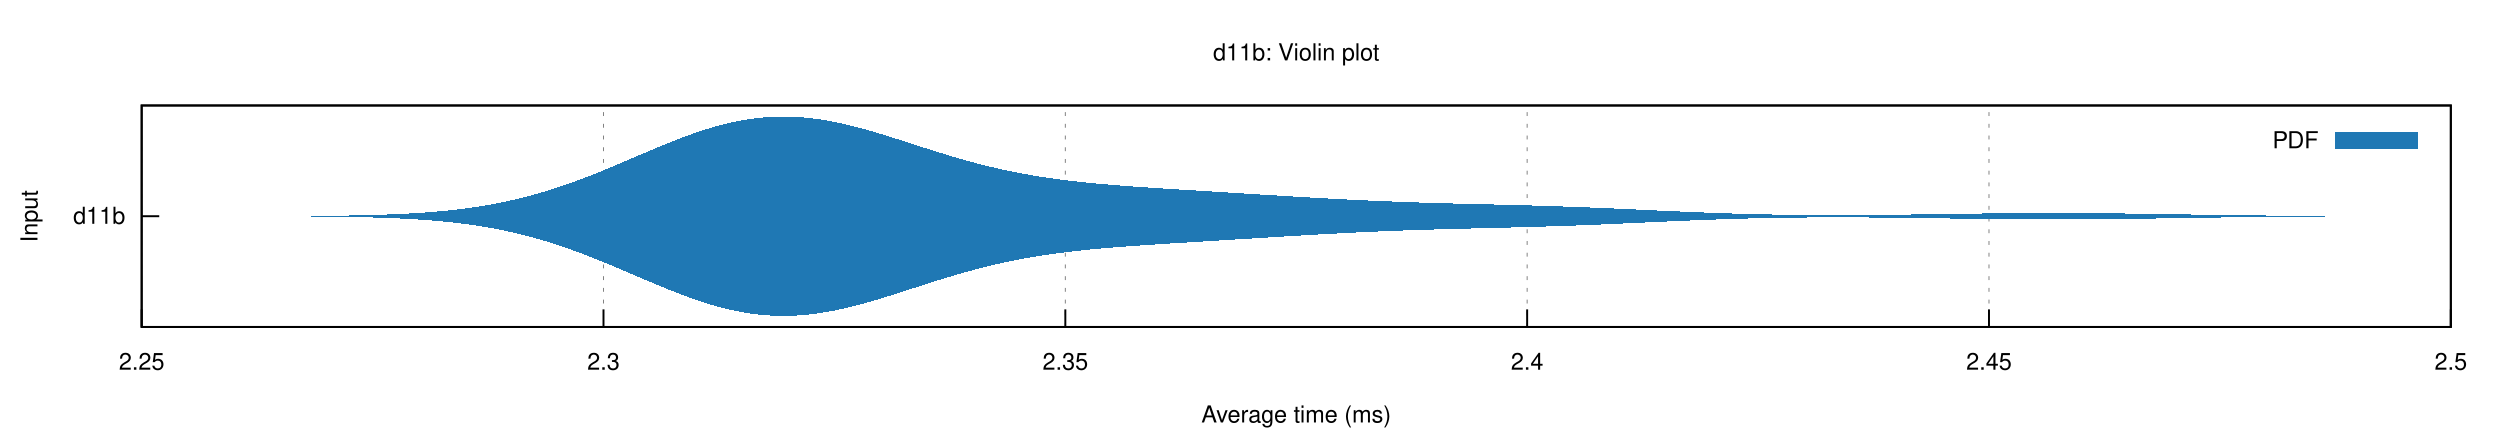
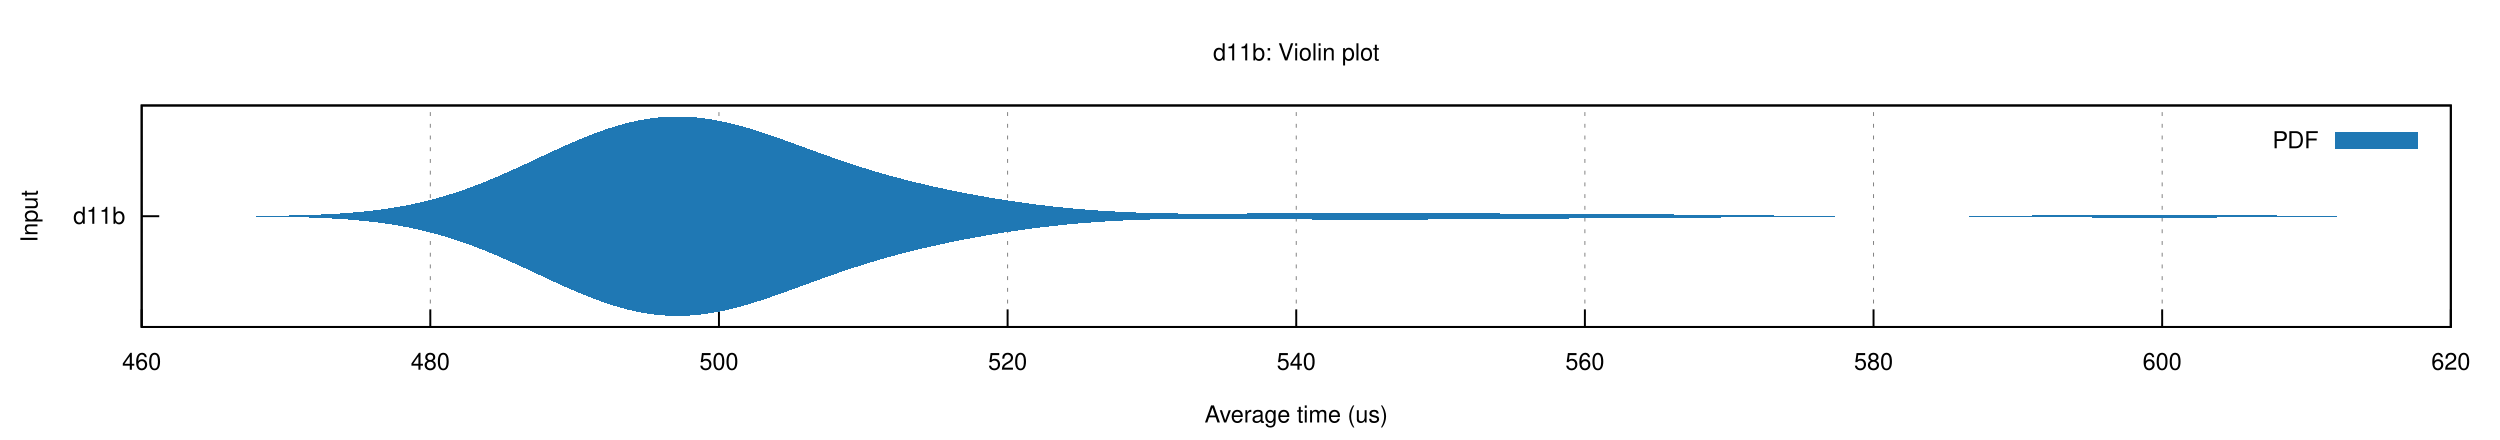
<svg xmlns="http://www.w3.org/2000/svg" xmlns:xlink="http://www.w3.org/1999/xlink" viewBox="0 0 1280 225">
  <g id="gnuplot_canvas">
    <rect x="0" y="0" width="1280" height="225" fill="none" />
    <defs>
      <circle id="gpDot" r="0.5" stroke-width="0.5" stroke="currentColor" />
      <path id="gpPt0" stroke-width="0.222" stroke="currentColor" d="M-1,0 h2 M0,-1 v2" />
      <path id="gpPt1" stroke-width="0.222" stroke="currentColor" d="M-1,-1 L1,1 M1,-1 L-1,1" />
      <path id="gpPt2" stroke-width="0.222" stroke="currentColor" d="M-1,0 L1,0 M0,-1 L0,1 M-1,-1 L1,1 M-1,1 L1,-1" />
      <rect id="gpPt3" stroke-width="0.222" stroke="currentColor" x="-1" y="-1" width="2" height="2" />
      <rect id="gpPt4" stroke-width="0.222" stroke="currentColor" fill="currentColor" x="-1" y="-1" width="2" height="2" />
      <circle id="gpPt5" stroke-width="0.222" stroke="currentColor" cx="0" cy="0" r="1" />
      <use xlink:href="#gpPt5" id="gpPt6" fill="currentColor" stroke="none" />
      <path id="gpPt7" stroke-width="0.222" stroke="currentColor" d="M0,-1.33 L-1.33,0.67 L1.33,0.67 z" />
      <use xlink:href="#gpPt7" id="gpPt8" fill="currentColor" stroke="none" />
      <use xlink:href="#gpPt7" id="gpPt9" stroke="currentColor" transform="rotate(180)" />
      <use xlink:href="#gpPt9" id="gpPt10" fill="currentColor" stroke="none" />
      <use xlink:href="#gpPt3" id="gpPt11" stroke="currentColor" transform="rotate(45)" />
      <use xlink:href="#gpPt11" id="gpPt12" fill="currentColor" stroke="none" />
      <path id="gpPt13" stroke-width="0.222" stroke="currentColor" d="M0,1.330 L1.265,0.411 L0.782,-1.067 L-0.782,-1.076 L-1.265,0.411 z" />
      <use xlink:href="#gpPt13" id="gpPt14" fill="currentColor" stroke="none" />
      <filter id="textbox" filterUnits="objectBoundingBox" x="0" y="0" height="1" width="1">
        <feFlood flood-color="white" flood-opacity="1" result="bgnd" />
        <feComposite in="SourceGraphic" in2="bgnd" operator="atop" />
      </filter>
      <filter id="greybox" filterUnits="objectBoundingBox" x="0" y="0" height="1" width="1">
        <feFlood flood-color="lightgrey" flood-opacity="1" result="grey" />
        <feComposite in="SourceGraphic" in2="grey" operator="atop" />
      </filter>
    </defs>
    <g fill="none" color="white" stroke="currentColor" stroke-width="1.00" stroke-linecap="butt" stroke-linejoin="miter">
</g>
    <g fill="none" color="black" stroke="currentColor" stroke-width="1.00" stroke-linecap="butt" stroke-linejoin="miter">
      <path stroke="black" d="M72.53,110.70 L81.53,110.70  " />
      <g transform="translate(64.14,114.60)" stroke="none" fill="black" font-family="Helvetica" font-size="12.00" text-anchor="end">
        <text>
          <tspan font-family="Helvetica">d11b</tspan>
        </text>
      </g>
    </g>
    <g fill="none" color="black" stroke="currentColor" stroke-width="1.00" stroke-linecap="butt" stroke-linejoin="miter">
</g>
    <g fill="none" color="black" stroke="black" stroke-width="0.50" stroke-linecap="butt" stroke-linejoin="miter">
</g>
    <g fill="none" color="gray" stroke="currentColor" stroke-width="0.50" stroke-linecap="butt" stroke-linejoin="miter">
      <path stroke="gray" stroke-dasharray="2,4" class="gridline" d="M72.53,167.40 L72.53,54.01  " />
    </g>
    <g fill="none" color="gray" stroke="gray" stroke-width="1.00" stroke-linecap="butt" stroke-linejoin="miter">
</g>
    <g fill="none" color="black" stroke="currentColor" stroke-width="1.00" stroke-linecap="butt" stroke-linejoin="miter">
      <path stroke="black" d="M72.53,167.40 L72.53,158.40  " />
      <g transform="translate(72.53,189.30)" stroke="none" fill="black" font-family="Helvetica" font-size="12.00" text-anchor="middle">
        <text>
-           <tspan font-family="Helvetica"> 2.25</tspan>
-         </text>
-       </g>
-     </g>
-     <g fill="none" color="black" stroke="currentColor" stroke-width="1.00" stroke-linecap="butt" stroke-linejoin="miter">
- </g>
-     <g fill="none" color="black" stroke="black" stroke-width="0.50" stroke-linecap="butt" stroke-linejoin="miter">
- </g>
-     <g fill="none" color="gray" stroke="currentColor" stroke-width="0.50" stroke-linecap="butt" stroke-linejoin="miter">
-       <path stroke="gray" stroke-dasharray="2,4" class="gridline" d="M308.99,167.40 L308.99,54.01  " />
-     </g>
-     <g fill="none" color="gray" stroke="gray" stroke-width="1.00" stroke-linecap="butt" stroke-linejoin="miter">
- </g>
-     <g fill="none" color="black" stroke="currentColor" stroke-width="1.00" stroke-linecap="butt" stroke-linejoin="miter">
-       <path stroke="black" d="M308.99,167.40 L308.99,158.40  " />
-       <g transform="translate(308.99,189.30)" stroke="none" fill="black" font-family="Helvetica" font-size="12.00" text-anchor="middle">
-         <text>
-           <tspan font-family="Helvetica"> 2.3</tspan>
-         </text>
-       </g>
-     </g>
-     <g fill="none" color="black" stroke="currentColor" stroke-width="1.00" stroke-linecap="butt" stroke-linejoin="miter">
- </g>
-     <g fill="none" color="black" stroke="black" stroke-width="0.50" stroke-linecap="butt" stroke-linejoin="miter">
- </g>
-     <g fill="none" color="gray" stroke="currentColor" stroke-width="0.50" stroke-linecap="butt" stroke-linejoin="miter">
-       <path stroke="gray" stroke-dasharray="2,4" class="gridline" d="M545.45,167.40 L545.45,54.01  " />
-     </g>
-     <g fill="none" color="gray" stroke="gray" stroke-width="1.00" stroke-linecap="butt" stroke-linejoin="miter">
- </g>
-     <g fill="none" color="black" stroke="currentColor" stroke-width="1.00" stroke-linecap="butt" stroke-linejoin="miter">
-       <path stroke="black" d="M545.45,167.40 L545.45,158.40  " />
-       <g transform="translate(545.45,189.30)" stroke="none" fill="black" font-family="Helvetica" font-size="12.00" text-anchor="middle">
-         <text>
-           <tspan font-family="Helvetica"> 2.35</tspan>
-         </text>
-       </g>
-     </g>
-     <g fill="none" color="black" stroke="currentColor" stroke-width="1.00" stroke-linecap="butt" stroke-linejoin="miter">
- </g>
-     <g fill="none" color="black" stroke="black" stroke-width="0.50" stroke-linecap="butt" stroke-linejoin="miter">
- </g>
-     <g fill="none" color="gray" stroke="currentColor" stroke-width="0.50" stroke-linecap="butt" stroke-linejoin="miter">
-       <path stroke="gray" stroke-dasharray="2,4" class="gridline" d="M781.90,167.40 L781.90,54.01  " />
-     </g>
-     <g fill="none" color="gray" stroke="gray" stroke-width="1.00" stroke-linecap="butt" stroke-linejoin="miter">
- </g>
-     <g fill="none" color="black" stroke="currentColor" stroke-width="1.00" stroke-linecap="butt" stroke-linejoin="miter">
-       <path stroke="black" d="M781.90,167.40 L781.90,158.40  " />
-       <g transform="translate(781.90,189.30)" stroke="none" fill="black" font-family="Helvetica" font-size="12.00" text-anchor="middle">
-         <text>
-           <tspan font-family="Helvetica"> 2.4</tspan>
-         </text>
-       </g>
-     </g>
-     <g fill="none" color="black" stroke="currentColor" stroke-width="1.00" stroke-linecap="butt" stroke-linejoin="miter">
- </g>
-     <g fill="none" color="black" stroke="black" stroke-width="0.50" stroke-linecap="butt" stroke-linejoin="miter">
- </g>
-     <g fill="none" color="gray" stroke="currentColor" stroke-width="0.50" stroke-linecap="butt" stroke-linejoin="miter">
-       <path stroke="gray" stroke-dasharray="2,4" class="gridline" d="M1018.36,167.40 L1018.36,54.01  " />
-     </g>
-     <g fill="none" color="gray" stroke="gray" stroke-width="1.00" stroke-linecap="butt" stroke-linejoin="miter">
- </g>
-     <g fill="none" color="black" stroke="currentColor" stroke-width="1.00" stroke-linecap="butt" stroke-linejoin="miter">
-       <path stroke="black" d="M1018.36,167.40 L1018.36,158.40  " />
-       <g transform="translate(1018.36,189.30)" stroke="none" fill="black" font-family="Helvetica" font-size="12.00" text-anchor="middle">
-         <text>
-           <tspan font-family="Helvetica"> 2.45</tspan>
+           <tspan font-family="Helvetica"> 460</tspan>
+         </text>
+       </g>
+     </g>
+     <g fill="none" color="black" stroke="currentColor" stroke-width="1.00" stroke-linecap="butt" stroke-linejoin="miter">
+ </g>
+     <g fill="none" color="black" stroke="black" stroke-width="0.50" stroke-linecap="butt" stroke-linejoin="miter">
+ </g>
+     <g fill="none" color="gray" stroke="currentColor" stroke-width="0.50" stroke-linecap="butt" stroke-linejoin="miter">
+       <path stroke="gray" stroke-dasharray="2,4" class="gridline" d="M220.32,167.40 L220.32,54.01  " />
+     </g>
+     <g fill="none" color="gray" stroke="gray" stroke-width="1.00" stroke-linecap="butt" stroke-linejoin="miter">
+ </g>
+     <g fill="none" color="black" stroke="currentColor" stroke-width="1.00" stroke-linecap="butt" stroke-linejoin="miter">
+       <path stroke="black" d="M220.32,167.40 L220.32,158.40  " />
+       <g transform="translate(220.32,189.30)" stroke="none" fill="black" font-family="Helvetica" font-size="12.00" text-anchor="middle">
+         <text>
+           <tspan font-family="Helvetica"> 480</tspan>
+         </text>
+       </g>
+     </g>
+     <g fill="none" color="black" stroke="currentColor" stroke-width="1.00" stroke-linecap="butt" stroke-linejoin="miter">
+ </g>
+     <g fill="none" color="black" stroke="black" stroke-width="0.50" stroke-linecap="butt" stroke-linejoin="miter">
+ </g>
+     <g fill="none" color="gray" stroke="currentColor" stroke-width="0.50" stroke-linecap="butt" stroke-linejoin="miter">
+       <path stroke="gray" stroke-dasharray="2,4" class="gridline" d="M368.10,167.40 L368.10,54.01  " />
+     </g>
+     <g fill="none" color="gray" stroke="gray" stroke-width="1.00" stroke-linecap="butt" stroke-linejoin="miter">
+ </g>
+     <g fill="none" color="black" stroke="currentColor" stroke-width="1.00" stroke-linecap="butt" stroke-linejoin="miter">
+       <path stroke="black" d="M368.10,167.40 L368.10,158.40  " />
+       <g transform="translate(368.10,189.30)" stroke="none" fill="black" font-family="Helvetica" font-size="12.00" text-anchor="middle">
+         <text>
+           <tspan font-family="Helvetica"> 500</tspan>
+         </text>
+       </g>
+     </g>
+     <g fill="none" color="black" stroke="currentColor" stroke-width="1.00" stroke-linecap="butt" stroke-linejoin="miter">
+ </g>
+     <g fill="none" color="black" stroke="black" stroke-width="0.50" stroke-linecap="butt" stroke-linejoin="miter">
+ </g>
+     <g fill="none" color="gray" stroke="currentColor" stroke-width="0.50" stroke-linecap="butt" stroke-linejoin="miter">
+       <path stroke="gray" stroke-dasharray="2,4" class="gridline" d="M515.89,167.40 L515.89,54.01  " />
+     </g>
+     <g fill="none" color="gray" stroke="gray" stroke-width="1.00" stroke-linecap="butt" stroke-linejoin="miter">
+ </g>
+     <g fill="none" color="black" stroke="currentColor" stroke-width="1.00" stroke-linecap="butt" stroke-linejoin="miter">
+       <path stroke="black" d="M515.89,167.40 L515.89,158.40  " />
+       <g transform="translate(515.89,189.30)" stroke="none" fill="black" font-family="Helvetica" font-size="12.00" text-anchor="middle">
+         <text>
+           <tspan font-family="Helvetica"> 520</tspan>
+         </text>
+       </g>
+     </g>
+     <g fill="none" color="black" stroke="currentColor" stroke-width="1.00" stroke-linecap="butt" stroke-linejoin="miter">
+ </g>
+     <g fill="none" color="black" stroke="black" stroke-width="0.50" stroke-linecap="butt" stroke-linejoin="miter">
+ </g>
+     <g fill="none" color="gray" stroke="currentColor" stroke-width="0.50" stroke-linecap="butt" stroke-linejoin="miter">
+       <path stroke="gray" stroke-dasharray="2,4" class="gridline" d="M663.68,167.40 L663.68,54.01  " />
+     </g>
+     <g fill="none" color="gray" stroke="gray" stroke-width="1.00" stroke-linecap="butt" stroke-linejoin="miter">
+ </g>
+     <g fill="none" color="black" stroke="currentColor" stroke-width="1.00" stroke-linecap="butt" stroke-linejoin="miter">
+       <path stroke="black" d="M663.68,167.40 L663.68,158.40  " />
+       <g transform="translate(663.68,189.30)" stroke="none" fill="black" font-family="Helvetica" font-size="12.00" text-anchor="middle">
+         <text>
+           <tspan font-family="Helvetica"> 540</tspan>
+         </text>
+       </g>
+     </g>
+     <g fill="none" color="black" stroke="currentColor" stroke-width="1.00" stroke-linecap="butt" stroke-linejoin="miter">
+ </g>
+     <g fill="none" color="black" stroke="black" stroke-width="0.50" stroke-linecap="butt" stroke-linejoin="miter">
+ </g>
+     <g fill="none" color="gray" stroke="currentColor" stroke-width="0.50" stroke-linecap="butt" stroke-linejoin="miter">
+       <path stroke="gray" stroke-dasharray="2,4" class="gridline" d="M811.46,167.40 L811.46,54.01  " />
+     </g>
+     <g fill="none" color="gray" stroke="gray" stroke-width="1.00" stroke-linecap="butt" stroke-linejoin="miter">
+ </g>
+     <g fill="none" color="black" stroke="currentColor" stroke-width="1.00" stroke-linecap="butt" stroke-linejoin="miter">
+       <path stroke="black" d="M811.46,167.40 L811.46,158.40  " />
+       <g transform="translate(811.46,189.30)" stroke="none" fill="black" font-family="Helvetica" font-size="12.00" text-anchor="middle">
+         <text>
+           <tspan font-family="Helvetica"> 560</tspan>
+         </text>
+       </g>
+     </g>
+     <g fill="none" color="black" stroke="currentColor" stroke-width="1.00" stroke-linecap="butt" stroke-linejoin="miter">
+ </g>
+     <g fill="none" color="black" stroke="black" stroke-width="0.50" stroke-linecap="butt" stroke-linejoin="miter">
+ </g>
+     <g fill="none" color="gray" stroke="currentColor" stroke-width="0.50" stroke-linecap="butt" stroke-linejoin="miter">
+       <path stroke="gray" stroke-dasharray="2,4" class="gridline" d="M959.25,167.40 L959.25,54.01  " />
+     </g>
+     <g fill="none" color="gray" stroke="gray" stroke-width="1.00" stroke-linecap="butt" stroke-linejoin="miter">
+ </g>
+     <g fill="none" color="black" stroke="currentColor" stroke-width="1.00" stroke-linecap="butt" stroke-linejoin="miter">
+       <path stroke="black" d="M959.25,167.40 L959.25,158.40  " />
+       <g transform="translate(959.25,189.30)" stroke="none" fill="black" font-family="Helvetica" font-size="12.00" text-anchor="middle">
+         <text>
+           <tspan font-family="Helvetica"> 580</tspan>
+         </text>
+       </g>
+     </g>
+     <g fill="none" color="black" stroke="currentColor" stroke-width="1.00" stroke-linecap="butt" stroke-linejoin="miter">
+ </g>
+     <g fill="none" color="black" stroke="black" stroke-width="0.50" stroke-linecap="butt" stroke-linejoin="miter">
+ </g>
+     <g fill="none" color="gray" stroke="currentColor" stroke-width="0.50" stroke-linecap="butt" stroke-linejoin="miter">
+       <path stroke="gray" stroke-dasharray="2,4" class="gridline" d="M1107.03,167.40 L1107.03,54.01  " />
+     </g>
+     <g fill="none" color="gray" stroke="gray" stroke-width="1.00" stroke-linecap="butt" stroke-linejoin="miter">
+ </g>
+     <g fill="none" color="black" stroke="currentColor" stroke-width="1.00" stroke-linecap="butt" stroke-linejoin="miter">
+       <path stroke="black" d="M1107.03,167.40 L1107.03,158.40  " />
+       <g transform="translate(1107.03,189.30)" stroke="none" fill="black" font-family="Helvetica" font-size="12.00" text-anchor="middle">
+         <text>
+           <tspan font-family="Helvetica"> 600</tspan>
        </text>
      </g>
    </g>
    <g fill="none" color="black" stroke="currentColor" stroke-width="1.00" stroke-linecap="butt" stroke-linejoin="miter">
</g>
    <g fill="none" color="black" stroke="black" stroke-width="0.50" stroke-linecap="butt" stroke-linejoin="miter">
</g>
    <g fill="none" color="gray" stroke="currentColor" stroke-width="0.50" stroke-linecap="butt" stroke-linejoin="miter">
      <path stroke="gray" stroke-dasharray="2,4" class="gridline" d="M1254.82,167.40 L1254.82,54.01  " />
    </g>
    <g fill="none" color="gray" stroke="gray" stroke-width="1.00" stroke-linecap="butt" stroke-linejoin="miter">
</g>
    <g fill="none" color="black" stroke="currentColor" stroke-width="1.00" stroke-linecap="butt" stroke-linejoin="miter">
      <path stroke="black" d="M1254.82,167.40 L1254.82,158.40  " />
      <g transform="translate(1254.82,189.30)" stroke="none" fill="black" font-family="Helvetica" font-size="12.00" text-anchor="middle">
        <text>
-           <tspan font-family="Helvetica"> 2.5</tspan>
+           <tspan font-family="Helvetica"> 620</tspan>
        </text>
      </g>
    </g>
    <g fill="none" color="black" stroke="currentColor" stroke-width="1.00" stroke-linecap="butt" stroke-linejoin="miter">
</g>
    <g fill="none" color="black" stroke="currentColor" stroke-width="1.00" stroke-linecap="butt" stroke-linejoin="miter">
      <path stroke="black" d="M72.53,54.01 L72.53,167.40 L1254.82,167.40 L1254.82,54.01 L72.53,54.01 Z  " />
    </g>
    <g fill="none" color="black" stroke="currentColor" stroke-width="1.00" stroke-linecap="butt" stroke-linejoin="miter">
      <g transform="translate(19.18,110.71) rotate(270)" stroke="none" fill="black" font-family="Helvetica" font-size="12.00" text-anchor="middle">
        <text>
          <tspan font-family="Helvetica">Input</tspan>
        </text>
      </g>
    </g>
    <g fill="none" color="black" stroke="currentColor" stroke-width="1.00" stroke-linecap="butt" stroke-linejoin="miter">
      <g transform="translate(663.67,216.30)" stroke="none" fill="black" font-family="Helvetica" font-size="12.00" text-anchor="middle">
        <text>
-           <tspan font-family="Helvetica">Average time (ms)</tspan>
+           <tspan font-family="Helvetica">Average time (us)</tspan>
        </text>
      </g>
    </g>
    <g fill="none" color="black" stroke="currentColor" stroke-width="1.00" stroke-linecap="butt" stroke-linejoin="miter">
</g>
    <g id="gnuplot_plot_1">
      <g fill="none" color="black" stroke="currentColor" stroke-width="1.00" stroke-linecap="butt" stroke-linejoin="miter">
        <g transform="translate(1187.09,75.91)" stroke="none" fill="black" font-family="Helvetica" font-size="12.00" text-anchor="end">
          <text>
            <tspan font-family="Helvetica">PDF</tspan>
          </text>
        </g>
      </g>
      <g fill="none" color="black" stroke="currentColor" stroke-width="1.00" stroke-linecap="butt" stroke-linejoin="miter">
        <g stroke="none" shape-rendering="crispEdges">
          <polygon fill="rgb( 31, 120, 180)" points="1195.48,76.51 1238.04,76.51 1238.04,67.51 1195.48,67.51 " />
-           <polygon fill="rgb( 31, 120, 180)" points="149.73,110.62 151.93,110.61 154.13,110.60 156.34,110.58 158.54,110.57 160.74,110.55 162.94,110.53 165.15,110.51 167.35,110.49 169.55,110.47 171.75,110.44 173.96,110.41 176.16,110.38 178.36,110.34 180.57,110.30 182.77,110.26 184.97,110.21 187.17,110.16 189.38,110.10 191.58,110.04 193.78,109.97 195.98,109.90 198.19,109.82 200.39,109.74 202.59,109.64 204.79,109.54 207.00,109.43 209.20,109.32 211.40,109.19 213.60,109.05 215.81,108.91 218.01,108.75 220.21,108.58 222.41,108.40 224.62,108.21 226.82,108.01 229.02,107.79 231.22,107.56 233.43,107.31 235.63,107.04 237.83,106.77 240.03,106.47 242.24,106.16 244.44,105.83 246.64,105.48 248.84,105.11 251.05,104.73 253.25,104.32 255.45,103.90 257.65,103.45 259.86,102.98 262.06,102.50 264.26,101.99 266.46,101.46 268.67,100.91 270.87,100.33 273.07,99.74 275.28,99.12 277.48,98.48 279.68,97.82 281.88,97.13 284.09,96.43 286.29,95.71 288.49,94.96 290.69,94.20 292.90,93.41 295.10,92.61 297.30,91.79 299.50,90.96 301.71,90.11 303.91,89.24 306.11,88.36 308.31,87.46 310.52,86.56 312.72,85.64 314.92,84.72 317.12,83.79 319.33,82.85 321.53,81.91 323.73,80.97 325.93,80.03 328.14,79.09 330.34,78.15 332.54,77.21 334.74,76.28 336.95,75.36 339.15,74.45 341.35,73.55 343.55,72.67 345.76,71.80 347.96,70.95 350.16,70.11 352.36,69.30 354.57,68.51 356.77,67.75 358.97,67.01 361.18,66.30 363.38,65.62 365.58,64.97 367.78,64.36 369.99,63.77 372.19,63.23 374.39,62.71 376.59,62.24 378.80,61.80 381.00,61.41 383.20,61.05 385.40,60.73 387.61,60.46 389.81,60.22 392.01,60.03 394.21,59.88 396.42,59.77 398.62,59.70 400.82,59.68 403.02,59.70 405.23,59.75 407.43,59.85 409.63,59.99 411.83,60.17 414.04,60.39 416.24,60.64 418.44,60.93 420.64,61.26 422.85,61.62 425.05,62.01 427.25,62.43 429.45,62.89 431.66,63.37 433.86,63.88 436.06,64.41 438.26,64.97 440.47,65.55 442.67,66.15 444.87,66.77 447.08,67.41 449.28,68.06 451.48,68.73 453.68,69.40 455.89,70.09 458.09,70.79 460.29,71.49 462.49,72.19 464.70,72.90 466.90,73.61 469.10,74.32 471.30,75.03 473.51,75.74 475.71,76.44 477.91,77.14 480.11,77.83 482.32,78.51 484.52,79.18 486.72,79.85 488.92,80.50 491.13,81.14 493.33,81.77 495.53,82.38 497.73,82.98 499.94,83.57 502.14,84.14 504.34,84.70 506.54,85.24 508.75,85.77 510.95,86.28 513.15,86.77 515.35,87.25 517.56,87.71 519.76,88.15 521.96,88.58 524.16,89.00 526.37,89.39 528.57,89.78 530.77,90.14 532.98,90.50 535.18,90.84 537.38,91.16 539.58,91.48 541.79,91.78 543.99,92.06 546.19,92.34 548.39,92.60 550.60,92.86 552.80,93.10 555.00,93.33 557.20,93.56 559.41,93.77 561.61,93.98 563.81,94.18 566.01,94.37 568.22,94.56 570.42,94.74 572.62,94.91 574.82,95.08 577.03,95.25 579.23,95.41 581.43,95.57 583.63,95.72 585.84,95.87 588.04,96.02 590.24,96.16 592.44,96.31 594.65,96.45 596.85,96.59 599.05,96.73 601.25,96.86 603.46,97.00 605.66,97.14 607.86,97.27 610.06,97.41 612.27,97.54 614.47,97.68 616.67,97.81 618.88,97.95 621.08,98.08 623.28,98.22 625.48,98.35 627.69,98.49 629.89,98.62 632.09,98.76 634.29,98.90 636.50,99.03 638.70,99.17 640.90,99.30 643.10,99.44 645.31,99.58 647.51,99.71 649.71,99.85 651.91,99.98 654.12,100.12 656.32,100.25 658.52,100.38 660.72,100.52 662.93,100.65 665.13,100.78 667.33,100.91 669.53,101.04 671.74,101.16 673.94,101.29 676.14,101.41 678.34,101.53 680.55,101.65 682.75,101.77 684.95,101.89 687.15,102.01 689.36,102.12 691.56,102.23 693.76,102.34 695.96,102.44 698.17,102.55 700.37,102.65 702.57,102.75 704.78,102.85 706.98,102.94 709.18,103.03 711.38,103.12 713.59,103.21 715.79,103.29 717.99,103.38 720.19,103.46 722.40,103.53 724.60,103.61 726.80,103.68 729.00,103.75 731.21,103.82 733.41,103.89 735.61,103.95 737.81,104.02 740.02,104.08 742.22,104.14 744.42,104.20 746.62,104.26 748.83,104.31 751.03,104.37 753.23,104.42 755.43,104.48 757.64,104.53 759.84,104.58 762.04,104.64 764.24,104.69 766.45,104.75 768.65,104.80 770.85,104.86 773.05,104.91 775.26,104.97 777.46,105.03 779.66,105.09 781.86,105.15 784.07,105.21 786.27,105.27 788.47,105.34 790.67,105.41 792.88,105.48 795.08,105.55 797.28,105.62 799.49,105.69 801.69,105.77 803.89,105.85 806.09,105.93 808.30,106.01 810.50,106.10 812.70,106.19 814.90,106.28 817.11,106.37 819.31,106.46 821.51,106.55 823.71,106.65 825.92,106.74 828.12,106.84 830.32,106.94 832.52,107.04 834.73,107.14 836.93,107.24 839.13,107.34 841.33,107.45 843.54,107.55 845.74,107.65 847.94,107.75 850.14,107.85 852.35,107.95 854.55,108.05 856.75,108.15 858.95,108.24 861.16,108.34 863.36,108.43 865.56,108.53 867.76,108.62 869.97,108.71 872.17,108.79 874.37,108.88 876.57,108.96 878.78,109.04 880.98,109.11 883.18,109.19 885.39,109.26 887.59,109.33 889.79,109.40 891.99,109.46 894.20,109.52 896.40,109.58 898.60,109.63 900.80,109.68 903.01,109.73 905.21,109.78 907.41,109.82 909.61,109.86 911.82,109.90 914.02,109.93 916.22,109.96 918.42,109.99 920.63,110.01 922.83,110.03 925.03,110.05 927.23,110.07 929.44,110.08 931.64,110.09 933.84,110.10 936.04,110.11 938.25,110.11 940.45,110.11 942.65,110.11 944.85,110.11 947.06,110.10 949.26,110.09 951.46,110.08 953.66,110.07 955.87,110.06 958.07,110.04 960.27,110.02 962.47,110.00 964.68,109.98 966.88,109.96 969.08,109.94 971.29,109.91 973.49,109.88 975.69,109.86 977.89,109.83 980.10,109.80 982.30,109.77 984.50,109.74 986.70,109.71 988.91,109.68 991.11,109.64 993.31,109.61 995.51,109.58 997.72,109.55 999.92,109.51 1002.12,109.48 1004.32,109.45 1006.53,109.42 1008.73,109.39 1010.93,109.36 1013.13,109.33 1015.34,109.30 1017.54,109.28 1019.74,109.25 1021.94,109.23 1024.15,109.20 1026.35,109.18 1028.55,109.16 1030.75,109.14 1032.96,109.13 1035.16,109.11 1037.36,109.10 1039.56,109.09 1041.77,109.08 1043.97,109.07 1046.17,109.06 1048.37,109.06 1050.58,109.06 1052.78,109.06 1054.98,109.06 1057.19,109.06 1059.39,109.07 1061.59,109.08 1063.79,109.09 1066.00,109.10 1068.20,109.11 1070.40,109.13 1072.60,109.15 1074.81,109.17 1077.01,109.19 1079.21,109.21 1081.41,109.23 1083.62,109.26 1085.82,109.28 1088.02,109.31 1090.22,109.34 1092.43,109.37 1094.63,109.40 1096.83,109.43 1099.03,109.47 1101.24,109.50 1103.44,109.53 1105.64,109.57 1107.84,109.60 1110.05,109.64 1112.25,109.67 1114.45,109.71 1116.65,109.74 1118.86,109.78 1121.06,109.81 1123.26,109.85 1125.46,109.88 1127.67,109.91 1129.87,109.95 1132.07,109.98 1134.27,110.01 1136.48,110.04 1138.68,110.08 1140.88,110.11 1143.09,110.14 1145.29,110.16 1147.49,110.19 1149.69,110.22 1151.90,110.25 1154.10,110.27 1156.30,110.30 1158.50,110.32 1160.71,110.34 1162.91,110.36 1165.11,110.38 1167.31,110.40 1169.52,110.42 1171.72,110.44 1173.92,110.46 1176.12,110.48 1178.33,110.49 1180.53,110.51 1182.73,110.52 1184.93,110.53 1187.14,110.55 1189.34,110.56 1191.54,110.57 1193.74,110.58 1195.95,110.59 1198.15,110.60 1200.35,110.61 1202.55,110.61 1204.76,110.62 1206.96,110.63 1209.16,110.63 1211.36,110.64 1213.57,110.65 1215.77,110.65 1217.97,110.66 1220.17,110.66 1222.38,110.66 1224.58,110.67 1226.78,110.67 1228.98,110.67 1231.19,110.68 1233.39,110.68 1235.59,110.68 1237.80,110.69 1240.00,110.69 1242.20,110.69 1244.40,110.69 1246.61,110.69 1248.81,110.69 1248.81,110.72 1246.61,110.72 1244.40,110.72 1242.20,110.72 1240.00,110.72 1237.80,110.72 1235.59,110.73 1233.39,110.73 1231.19,110.73 1228.98,110.74 1226.78,110.74 1224.58,110.74 1222.38,110.75 1220.17,110.75 1217.97,110.75 1215.77,110.76 1213.57,110.76 1211.36,110.77 1209.16,110.78 1206.96,110.78 1204.76,110.79 1202.55,110.80 1200.35,110.80 1198.15,110.81 1195.95,110.82 1193.74,110.83 1191.54,110.84 1189.34,110.85 1187.14,110.86 1184.93,110.88 1182.73,110.89 1180.53,110.90 1178.33,110.92 1176.12,110.93 1173.92,110.95 1171.72,110.97 1169.52,110.99 1167.31,111.01 1165.11,111.03 1162.91,111.05 1160.71,111.07 1158.50,111.09 1156.30,111.11 1154.10,111.14 1151.90,111.16 1149.69,111.19 1147.49,111.22 1145.29,111.25 1143.09,111.27 1140.88,111.30 1138.68,111.33 1136.48,111.37 1134.27,111.40 1132.07,111.43 1129.87,111.46 1127.67,111.50 1125.46,111.53 1123.26,111.56 1121.06,111.60 1118.86,111.63 1116.65,111.67 1114.45,111.70 1112.25,111.74 1110.05,111.77 1107.84,111.81 1105.64,111.84 1103.44,111.88 1101.24,111.91 1099.03,111.94 1096.83,111.98 1094.63,112.01 1092.43,112.04 1090.22,112.07 1088.02,112.10 1085.82,112.13 1083.62,112.15 1081.41,112.18 1079.21,112.20 1077.01,112.22 1074.81,112.24 1072.60,112.26 1070.40,112.28 1068.20,112.30 1066.00,112.31 1063.79,112.32 1061.59,112.33 1059.39,112.34 1057.19,112.35 1054.98,112.35 1052.78,112.35 1050.58,112.35 1048.37,112.35 1046.17,112.35 1043.97,112.34 1041.77,112.33 1039.56,112.32 1037.36,112.31 1035.16,112.30 1032.96,112.28 1030.75,112.27 1028.55,112.25 1026.35,112.23 1024.15,112.21 1021.94,112.18 1019.74,112.16 1017.54,112.13 1015.34,112.11 1013.13,112.08 1010.93,112.05 1008.73,112.02 1006.53,111.99 1004.32,111.96 1002.12,111.93 999.92,111.90 997.72,111.86 995.51,111.83 993.31,111.80 991.11,111.77 988.91,111.73 986.70,111.70 984.50,111.67 982.30,111.64 980.10,111.61 977.89,111.58 975.69,111.55 973.49,111.53 971.29,111.50 969.08,111.47 966.88,111.45 964.68,111.43 962.47,111.41 960.27,111.39 958.07,111.37 955.87,111.35 953.66,111.34 951.46,111.33 949.26,111.32 947.06,111.31 944.85,111.30 942.65,111.30 940.45,111.30 938.25,111.30 936.04,111.30 933.84,111.31 931.64,111.32 929.44,111.33 927.23,111.34 925.03,111.36 922.83,111.38 920.63,111.40 918.42,111.42 916.22,111.45 914.02,111.48 911.82,111.51 909.61,111.55 907.41,111.59 905.21,111.63 903.01,111.68 900.80,111.73 898.60,111.78 896.40,111.83 894.20,111.89 891.99,111.95 889.79,112.01 887.59,112.08 885.39,112.15 883.18,112.22 880.98,112.30 878.78,112.37 876.57,112.45 874.37,112.53 872.17,112.62 869.97,112.70 867.76,112.79 865.56,112.88 863.36,112.98 861.16,113.07 858.95,113.17 856.75,113.26 854.55,113.36 852.35,113.46 850.14,113.56 847.94,113.66 845.74,113.76 843.54,113.86 841.33,113.96 839.13,114.07 836.93,114.17 834.73,114.27 832.52,114.37 830.32,114.47 828.12,114.57 825.92,114.67 823.71,114.76 821.51,114.86 819.31,114.95 817.11,115.04 814.90,115.13 812.70,115.22 810.50,115.31 808.30,115.40 806.09,115.48 803.89,115.56 801.69,115.64 799.49,115.72 797.28,115.79 795.08,115.86 792.88,115.93 790.67,116.00 788.47,116.07 786.27,116.14 784.07,116.20 781.86,116.26 779.66,116.32 777.46,116.38 775.26,116.44 773.05,116.50 770.85,116.55 768.65,116.61 766.45,116.66 764.24,116.72 762.04,116.77 759.84,116.83 757.64,116.88 755.43,116.93 753.23,116.99 751.03,117.04 748.83,117.10 746.62,117.15 744.42,117.21 742.22,117.27 740.02,117.33 737.81,117.39 735.61,117.46 733.41,117.52 731.21,117.59 729.00,117.66 726.80,117.73 724.60,117.80 722.40,117.88 720.19,117.95 717.99,118.03 715.79,118.12 713.59,118.20 711.38,118.29 709.18,118.38 706.98,118.47 704.78,118.56 702.57,118.66 700.37,118.76 698.17,118.86 695.96,118.97 693.76,119.07 691.56,119.18 689.36,119.29 687.15,119.40 684.95,119.52 682.75,119.64 680.55,119.76 678.34,119.88 676.14,120.00 673.94,120.12 671.74,120.25 669.53,120.37 667.33,120.50 665.13,120.63 662.93,120.76 660.72,120.89 658.52,121.03 656.32,121.16 654.12,121.29 651.91,121.43 649.71,121.56 647.51,121.70 645.31,121.83 643.10,121.97 640.90,122.11 638.70,122.24 636.50,122.38 634.29,122.51 632.09,122.65 629.89,122.79 627.69,122.92 625.48,123.06 623.28,123.19 621.08,123.33 618.88,123.46 616.67,123.60 614.47,123.73 612.27,123.87 610.06,124.00 607.86,124.14 605.66,124.27 603.46,124.41 601.25,124.55 599.05,124.68 596.85,124.82 594.65,124.96 592.44,125.10 590.24,125.25 588.04,125.39 585.84,125.54 583.63,125.69 581.43,125.84 579.23,126.00 577.03,126.16 574.82,126.33 572.62,126.50 570.42,126.67 568.22,126.85 566.01,127.04 563.81,127.23 561.61,127.43 559.41,127.64 557.20,127.85 555.00,128.08 552.80,128.31 550.60,128.55 548.39,128.81 546.19,129.07 543.99,129.35 541.79,129.63 539.58,129.93 537.38,130.25 535.18,130.57 532.98,130.91 530.77,131.27 528.57,131.63 526.37,132.02 524.16,132.41 521.96,132.83 519.76,133.26 517.56,133.70 515.35,134.16 513.15,134.64 510.95,135.13 508.75,135.64 506.54,136.17 504.34,136.71 502.14,137.27 499.94,137.84 497.73,138.43 495.53,139.03 493.33,139.64 491.13,140.27 488.92,140.91 486.72,141.56 484.52,142.23 482.32,142.90 480.11,143.58 477.91,144.27 475.71,144.97 473.51,145.67 471.30,146.38 469.10,147.09 466.90,147.80 464.70,148.51 462.49,149.22 460.29,149.92 458.09,150.62 455.89,151.32 453.68,152.01 451.48,152.68 449.28,153.35 447.08,154.00 444.87,154.64 442.67,155.26 440.47,155.86 438.26,156.44 436.06,157.00 433.86,157.53 431.66,158.04 429.45,158.52 427.25,158.98 425.05,159.40 422.85,159.79 420.64,160.15 418.44,160.48 416.24,160.77 414.04,161.02 411.83,161.24 409.63,161.42 407.43,161.56 405.23,161.66 403.02,161.71 400.82,161.73 398.62,161.71 396.42,161.64 394.21,161.53 392.01,161.38 389.81,161.19 387.61,160.95 385.40,160.68 383.20,160.36 381.00,160.00 378.80,159.61 376.59,159.17 374.39,158.70 372.19,158.18 369.99,157.64 367.78,157.05 365.58,156.44 363.38,155.79 361.18,155.11 358.97,154.40 356.77,153.66 354.57,152.90 352.36,152.11 350.16,151.30 347.96,150.46 345.76,149.61 343.55,148.74 341.35,147.86 339.15,146.96 336.95,146.05 334.74,145.13 332.54,144.20 330.34,143.26 328.14,142.32 325.93,141.38 323.73,140.44 321.53,139.50 319.33,138.56 317.12,137.62 314.92,136.69 312.72,135.77 310.52,134.85 308.31,133.95 306.11,133.05 303.91,132.17 301.71,131.30 299.50,130.45 297.30,129.62 295.10,128.80 292.90,128.00 290.69,127.21 288.49,126.45 286.29,125.70 284.09,124.98 281.88,124.28 279.68,123.59 277.48,122.93 275.28,122.29 273.07,121.67 270.87,121.08 268.67,120.50 266.46,119.95 264.26,119.42 262.06,118.91 259.86,118.43 257.65,117.96 255.45,117.51 253.25,117.09 251.05,116.68 248.84,116.30 246.64,115.93 244.44,115.58 242.24,115.25 240.03,114.94 237.83,114.64 235.63,114.37 233.43,114.10 231.22,113.85 229.02,113.62 226.82,113.40 224.62,113.20 222.41,113.01 220.21,112.83 218.01,112.66 215.81,112.50 213.60,112.36 211.40,112.22 209.20,112.09 207.00,111.98 204.79,111.87 202.59,111.77 200.39,111.67 198.19,111.59 195.98,111.51 193.78,111.44 191.58,111.37 189.38,111.31 187.17,111.25 184.97,111.20 182.77,111.15 180.57,111.11 178.36,111.07 176.16,111.03 173.96,111.00 171.75,110.97 169.55,110.94 167.35,110.92 165.15,110.90 162.94,110.88 160.74,110.86 158.54,110.84 156.34,110.83 154.13,110.81 151.93,110.80 149.73,110.79 " />
+           <polygon fill="rgb( 31, 120, 180)" points="120.81,110.63 123.08,110.62 125.35,110.61 127.62,110.59 129.90,110.57 132.17,110.56 134.44,110.53 136.71,110.51 138.98,110.48 141.25,110.45 143.52,110.41 145.79,110.37 148.07,110.33 150.34,110.28 152.61,110.22 154.88,110.16 157.15,110.09 159.42,110.02 161.69,109.93 163.97,109.84 166.24,109.74 168.51,109.62 170.78,109.50 173.05,109.36 175.32,109.22 177.59,109.06 179.86,108.88 182.14,108.69 184.41,108.48 186.68,108.26 188.95,108.02 191.22,107.76 193.49,107.48 195.76,107.18 198.04,106.85 200.31,106.51 202.58,106.14 204.85,105.75 207.12,105.33 209.39,104.89 211.66,104.42 213.93,103.93 216.21,103.40 218.48,102.85 220.75,102.28 223.02,101.67 225.29,101.04 227.56,100.37 229.83,99.68 232.11,98.96 234.38,98.21 236.65,97.44 238.92,96.64 241.19,95.81 243.46,94.96 245.73,94.08 248.01,93.18 250.28,92.25 252.55,91.31 254.82,90.34 257.09,89.36 259.36,88.36 261.63,87.34 263.90,86.32 266.18,85.28 268.45,84.23 270.72,83.18 272.99,82.12 275.26,81.06 277.53,79.99 279.80,78.94 282.08,77.88 284.35,76.84 286.62,75.80 288.89,74.78 291.16,73.77 293.43,72.78 295.70,71.80 297.97,70.85 300.25,69.93 302.52,69.03 304.79,68.16 307.06,67.33 309.33,66.52 311.60,65.76 313.87,65.03 316.15,64.34 318.42,63.70 320.69,63.09 322.96,62.54 325.23,62.02 327.50,61.56 329.77,61.15 332.05,60.78 334.32,60.47 336.59,60.21 338.86,60.00 341.13,59.84 343.40,59.73 345.67,59.68 347.94,59.68 350.22,59.73 352.49,59.83 354.76,59.99 357.03,60.19 359.30,60.44 361.57,60.74 363.84,61.08 366.12,61.47 368.39,61.90 370.66,62.37 372.93,62.88 375.20,63.43 377.47,64.01 379.74,64.63 382.01,65.27 384.29,65.95 386.56,66.65 388.83,67.37 391.10,68.11 393.37,68.88 395.64,69.65 397.91,70.45 400.19,71.25 402.46,72.06 404.73,72.89 407.00,73.71 409.27,74.54 411.54,75.37 413.81,76.20 416.09,77.03 418.36,77.85 420.63,78.67 422.90,79.48 425.17,80.28 427.44,81.08 429.71,81.86 431.98,82.63 434.26,83.40 436.53,84.15 438.80,84.88 441.07,85.61 443.34,86.32 445.61,87.01 447.88,87.70 450.16,88.36 452.43,89.02 454.70,89.66 456.97,90.29 459.24,90.90 461.51,91.50 463.78,92.09 466.05,92.67 468.33,93.23 470.60,93.78 472.87,94.32 475.14,94.85 477.41,95.37 479.68,95.87 481.95,96.37 484.23,96.86 486.50,97.33 488.77,97.80 491.04,98.25 493.31,98.70 495.58,99.13 497.85,99.56 500.12,99.98 502.40,100.39 504.67,100.79 506.94,101.18 509.21,101.56 511.48,101.93 513.75,102.29 516.02,102.64 518.30,102.99 520.57,103.32 522.84,103.65 525.11,103.96 527.38,104.27 529.65,104.57 531.92,104.86 534.20,105.13 536.47,105.40 538.74,105.66 541.01,105.91 543.28,106.15 545.55,106.38 547.82,106.60 550.09,106.81 552.37,107.01 554.64,107.20 556.91,107.38 559.18,107.55 561.45,107.71 563.72,107.87 565.99,108.01 568.27,108.15 570.54,108.28 572.81,108.40 575.08,108.51 577.35,108.61 579.62,108.71 581.89,108.80 584.16,108.88 586.44,108.96 588.71,109.02 590.98,109.08 593.25,109.14 595.52,109.19 597.79,109.23 600.06,109.27 602.34,109.30 604.61,109.33 606.88,109.35 609.15,109.37 611.42,109.38 613.69,109.39 615.96,109.40 618.24,109.40 620.51,109.40 622.78,109.39 625.05,109.39 627.32,109.38 629.59,109.37 631.86,109.36 634.13,109.34 636.41,109.33 638.68,109.31 640.95,109.29 643.22,109.27 645.49,109.25 647.76,109.23 650.03,109.21 652.31,109.19 654.58,109.17 656.85,109.15 659.12,109.13 661.39,109.11 663.66,109.09 665.93,109.07 668.20,109.06 670.48,109.04 672.75,109.02 675.02,109.01 677.29,109.00 679.56,108.98 681.83,108.97 684.10,108.96 686.38,108.95 688.65,108.95 690.92,108.94 693.19,108.93 695.46,108.93 697.73,108.93 700.00,108.93 702.28,108.93 704.55,108.93 706.82,108.93 709.09,108.93 711.36,108.94 713.63,108.94 715.90,108.95 718.17,108.96 720.45,108.97 722.72,108.98 724.99,108.99 727.26,109.00 729.53,109.02 731.80,109.03 734.07,109.04 736.35,109.06 738.62,109.08 740.89,109.09 743.16,109.11 745.43,109.13 747.70,109.14 749.97,109.16 752.24,109.18 754.52,109.20 756.79,109.22 759.06,109.24 761.33,109.26 763.60,109.28 765.87,109.29 768.14,109.31 770.42,109.33 772.69,109.35 774.96,109.37 777.23,109.38 779.50,109.40 781.77,109.41 784.04,109.43 786.31,109.44 788.59,109.46 790.86,109.47 793.13,109.49 795.40,109.50 797.67,109.51 799.94,109.52 802.21,109.53 804.49,109.55 806.76,109.56 809.03,109.57 811.30,109.58 813.57,109.59 815.84,109.60 818.11,109.60 820.39,109.61 822.66,109.62 824.93,109.63 827.20,109.64 829.47,109.65 831.74,109.66 834.01,109.68 836.28,109.69 838.56,109.70 840.83,109.71 843.10,109.72 845.37,109.74 847.64,109.75 849.91,109.77 852.18,109.78 854.46,109.80 856.73,109.82 859.00,109.84 861.27,109.86 863.54,109.88 865.81,109.90 868.08,109.92 870.35,109.94 872.63,109.96 874.90,109.98 877.17,110.01 879.44,110.03 881.71,110.06 883.98,110.08 886.25,110.10 888.53,110.13 890.80,110.15 893.07,110.18 895.34,110.20 897.61,110.22 899.88,110.25 902.15,110.27 904.43,110.29 906.70,110.32 908.97,110.34 911.24,110.36 913.51,110.38 915.78,110.40 918.05,110.42 920.32,110.44 922.60,110.45 924.87,110.47 927.14,110.49 929.41,110.50 931.68,110.52 933.95,110.53 936.22,110.54 938.50,110.56 940.77,110.57 943.04,110.58 945.31,110.59 947.58,110.60 949.85,110.60 952.12,110.61 954.39,110.62 956.67,110.62 958.94,110.63 961.21,110.63 963.48,110.64 965.75,110.64 968.02,110.64 970.29,110.64 972.57,110.64 974.84,110.64 977.11,110.64 979.38,110.64 981.65,110.64 983.92,110.64 986.19,110.63 988.47,110.63 990.74,110.63 993.01,110.62 995.28,110.61 997.55,110.61 999.82,110.60 1002.09,110.59 1004.36,110.58 1006.64,110.57 1008.91,110.56 1011.18,110.55 1013.45,110.54 1015.72,110.52 1017.99,110.51 1020.26,110.50 1022.54,110.48 1024.81,110.46 1027.08,110.45 1029.35,110.43 1031.62,110.41 1033.89,110.39 1036.16,110.37 1038.43,110.35 1040.71,110.33 1042.98,110.31 1045.25,110.29 1047.52,110.27 1049.79,110.25 1052.06,110.23 1054.33,110.20 1056.61,110.18 1058.88,110.16 1061.15,110.14 1063.42,110.12 1065.69,110.10 1067.96,110.08 1070.23,110.06 1072.50,110.04 1074.78,110.02 1077.05,110.00 1079.32,109.99 1081.59,109.97 1083.86,109.96 1086.13,109.95 1088.40,109.94 1090.68,109.93 1092.95,109.92 1095.22,109.91 1097.49,109.91 1099.76,109.91 1102.03,109.91 1104.30,109.91 1106.58,109.91 1108.85,109.91 1111.12,109.91 1113.39,109.92 1115.66,109.93 1117.93,109.94 1120.20,109.95 1122.47,109.96 1124.75,109.98 1127.02,109.99 1129.29,110.01 1131.56,110.02 1133.83,110.04 1136.10,110.06 1138.37,110.08 1140.65,110.10 1142.92,110.12 1145.19,110.14 1147.46,110.16 1149.73,110.18 1152.00,110.21 1154.27,110.23 1156.54,110.25 1158.82,110.27 1161.09,110.29 1163.36,110.31 1165.63,110.33 1167.90,110.36 1170.17,110.38 1172.44,110.39 1174.72,110.41 1176.99,110.43 1179.26,110.45 1181.53,110.47 1183.80,110.48 1186.07,110.50 1188.34,110.51 1190.62,110.53 1192.89,110.54 1195.16,110.55 1197.43,110.57 1199.70,110.58 1201.97,110.59 1204.24,110.60 1206.51,110.61 1208.79,110.62 1211.06,110.62 1213.33,110.63 1215.60,110.64 1217.87,110.65 1220.14,110.65 1222.41,110.66 1224.69,110.66 1226.96,110.67 1229.23,110.67 1231.50,110.67 1233.77,110.68 1236.04,110.68 1238.31,110.68 1240.58,110.69 1242.86,110.69 1245.13,110.69 1247.40,110.69 1249.67,110.69 1251.94,110.69 1254.21,110.70 1254.21,110.71 1251.94,110.72 1249.67,110.72 1247.40,110.72 1245.13,110.72 1242.86,110.72 1240.58,110.72 1238.31,110.73 1236.04,110.73 1233.77,110.73 1231.50,110.74 1229.23,110.74 1226.96,110.74 1224.69,110.75 1222.41,110.75 1220.14,110.76 1217.87,110.76 1215.60,110.77 1213.33,110.78 1211.06,110.79 1208.79,110.79 1206.51,110.80 1204.24,110.81 1201.97,110.82 1199.70,110.83 1197.43,110.84 1195.16,110.86 1192.89,110.87 1190.62,110.88 1188.34,110.90 1186.07,110.91 1183.80,110.93 1181.53,110.94 1179.26,110.96 1176.99,110.98 1174.72,111.00 1172.44,111.02 1170.17,111.03 1167.90,111.05 1165.63,111.08 1163.36,111.10 1161.09,111.12 1158.82,111.14 1156.54,111.16 1154.27,111.18 1152.00,111.20 1149.73,111.23 1147.46,111.25 1145.19,111.27 1142.92,111.29 1140.65,111.31 1138.37,111.33 1136.10,111.35 1133.83,111.37 1131.56,111.39 1129.29,111.40 1127.02,111.42 1124.75,111.43 1122.47,111.45 1120.20,111.46 1117.93,111.47 1115.66,111.48 1113.39,111.49 1111.12,111.50 1108.85,111.50 1106.58,111.50 1104.30,111.50 1102.03,111.50 1099.76,111.50 1097.49,111.50 1095.22,111.50 1092.95,111.49 1090.68,111.48 1088.40,111.47 1086.13,111.46 1083.86,111.45 1081.59,111.44 1079.32,111.42 1077.05,111.41 1074.78,111.39 1072.50,111.37 1070.23,111.35 1067.96,111.33 1065.69,111.31 1063.42,111.29 1061.15,111.27 1058.88,111.25 1056.61,111.23 1054.33,111.21 1052.06,111.18 1049.79,111.16 1047.52,111.14 1045.25,111.12 1042.98,111.10 1040.71,111.08 1038.43,111.06 1036.16,111.04 1033.89,111.02 1031.62,111.00 1029.35,110.98 1027.08,110.96 1024.81,110.95 1022.54,110.93 1020.26,110.91 1017.99,110.90 1015.72,110.89 1013.45,110.87 1011.18,110.86 1008.91,110.85 1006.64,110.84 1004.36,110.83 1002.09,110.82 999.82,110.81 997.55,110.80 995.28,110.80 993.01,110.79 990.74,110.78 988.47,110.78 986.19,110.78 983.92,110.77 981.65,110.77 979.38,110.77 977.11,110.77 974.84,110.77 972.57,110.77 970.29,110.77 968.02,110.77 965.75,110.77 963.48,110.77 961.21,110.78 958.94,110.78 956.67,110.79 954.39,110.79 952.12,110.80 949.85,110.81 947.58,110.81 945.31,110.82 943.04,110.83 940.77,110.84 938.50,110.85 936.22,110.87 933.95,110.88 931.68,110.89 929.41,110.91 927.14,110.92 924.87,110.94 922.60,110.96 920.32,110.97 918.05,110.99 915.78,111.01 913.51,111.03 911.24,111.05 908.97,111.07 906.70,111.09 904.43,111.12 902.15,111.14 899.88,111.16 897.61,111.19 895.34,111.21 893.07,111.23 890.80,111.26 888.53,111.28 886.25,111.31 883.98,111.33 881.71,111.35 879.44,111.38 877.17,111.40 874.90,111.43 872.63,111.45 870.35,111.47 868.08,111.49 865.81,111.51 863.54,111.53 861.27,111.55 859.00,111.57 856.73,111.59 854.46,111.61 852.18,111.63 849.91,111.64 847.64,111.66 845.37,111.67 843.10,111.69 840.83,111.70 838.56,111.71 836.28,111.72 834.01,111.73 831.74,111.75 829.47,111.76 827.20,111.77 824.93,111.78 822.66,111.79 820.39,111.80 818.11,111.81 815.84,111.81 813.57,111.82 811.30,111.83 809.03,111.84 806.76,111.85 804.49,111.86 802.21,111.88 799.94,111.89 797.67,111.90 795.40,111.91 793.13,111.92 790.86,111.94 788.59,111.95 786.31,111.97 784.04,111.98 781.77,112.00 779.50,112.01 777.23,112.03 774.96,112.04 772.69,112.06 770.42,112.08 768.14,112.10 765.87,112.12 763.60,112.13 761.33,112.15 759.06,112.17 756.79,112.19 754.52,112.21 752.24,112.23 749.97,112.25 747.70,112.27 745.43,112.28 743.16,112.30 740.89,112.32 738.62,112.33 736.35,112.35 734.07,112.37 731.80,112.38 729.53,112.39 727.26,112.41 724.99,112.42 722.72,112.43 720.45,112.44 718.17,112.45 715.90,112.46 713.63,112.47 711.36,112.47 709.09,112.48 706.82,112.48 704.55,112.48 702.28,112.48 700.00,112.48 697.73,112.48 695.46,112.48 693.19,112.48 690.92,112.47 688.65,112.46 686.38,112.46 684.10,112.45 681.83,112.44 679.56,112.43 677.29,112.41 675.02,112.40 672.75,112.39 670.48,112.37 668.20,112.35 665.93,112.34 663.66,112.32 661.39,112.30 659.12,112.28 656.85,112.26 654.58,112.24 652.31,112.22 650.03,112.20 647.76,112.18 645.49,112.16 643.22,112.14 640.95,112.12 638.68,112.10 636.41,112.08 634.13,112.07 631.86,112.05 629.59,112.04 627.32,112.03 625.05,112.02 622.78,112.02 620.51,112.01 618.24,112.01 615.96,112.01 613.69,112.02 611.42,112.03 609.15,112.04 606.88,112.06 604.61,112.08 602.34,112.11 600.06,112.14 597.79,112.18 595.52,112.22 593.25,112.27 590.98,112.33 588.71,112.39 586.44,112.45 584.16,112.53 581.89,112.61 579.62,112.70 577.35,112.80 575.08,112.90 572.81,113.01 570.54,113.13 568.27,113.26 565.99,113.40 563.72,113.54 561.45,113.70 559.18,113.86 556.91,114.03 554.64,114.21 552.37,114.40 550.09,114.60 547.82,114.81 545.55,115.03 543.28,115.26 541.01,115.50 538.74,115.75 536.47,116.01 534.20,116.28 531.92,116.55 529.65,116.84 527.38,117.14 525.11,117.45 522.84,117.76 520.57,118.09 518.30,118.42 516.02,118.77 513.75,119.12 511.48,119.48 509.21,119.85 506.94,120.23 504.67,120.62 502.40,121.02 500.12,121.43 497.85,121.85 495.58,122.28 493.31,122.71 491.04,123.16 488.77,123.61 486.50,124.08 484.23,124.55 481.95,125.04 479.68,125.54 477.41,126.04 475.14,126.56 472.87,127.09 470.60,127.63 468.33,128.18 466.05,128.74 463.78,129.32 461.51,129.91 459.24,130.51 456.97,131.12 454.70,131.75 452.43,132.39 450.16,133.05 447.88,133.71 445.61,134.40 443.34,135.09 441.07,135.80 438.80,136.53 436.53,137.26 434.26,138.01 431.98,138.78 429.71,139.55 427.44,140.33 425.17,141.13 422.90,141.93 420.63,142.74 418.36,143.56 416.09,144.38 413.81,145.21 411.54,146.04 409.27,146.87 407.00,147.70 404.73,148.52 402.46,149.35 400.19,150.16 397.91,150.96 395.64,151.76 393.37,152.53 391.10,153.30 388.83,154.04 386.56,154.76 384.29,155.46 382.01,156.14 379.74,156.78 377.47,157.40 375.20,157.98 372.93,158.53 370.66,159.04 368.39,159.51 366.12,159.94 363.84,160.33 361.57,160.67 359.30,160.97 357.03,161.22 354.76,161.42 352.49,161.58 350.22,161.68 347.94,161.73 345.67,161.73 343.40,161.68 341.13,161.57 338.86,161.41 336.59,161.20 334.32,160.94 332.05,160.63 329.77,160.26 327.50,159.85 325.23,159.39 322.96,158.87 320.69,158.32 318.42,157.71 316.15,157.07 313.87,156.38 311.60,155.65 309.33,154.89 307.06,154.08 304.79,153.25 302.52,152.38 300.25,151.48 297.97,150.56 295.70,149.61 293.43,148.63 291.16,147.64 288.89,146.63 286.62,145.61 284.35,144.57 282.08,143.53 279.80,142.47 277.53,141.42 275.26,140.35 272.99,139.29 270.72,138.23 268.45,137.18 266.18,136.13 263.90,135.09 261.63,134.07 259.36,133.05 257.09,132.05 254.82,131.07 252.55,130.10 250.28,129.16 248.01,128.23 245.73,127.33 243.46,126.45 241.19,125.60 238.92,124.77 236.65,123.97 234.38,123.20 232.11,122.45 229.83,121.73 227.56,121.04 225.29,120.37 223.02,119.74 220.75,119.13 218.48,118.56 216.21,118.01 213.93,117.48 211.66,116.99 209.39,116.52 207.12,116.08 204.85,115.66 202.58,115.27 200.31,114.90 198.04,114.56 195.76,114.23 193.49,113.93 191.22,113.65 188.95,113.39 186.68,113.15 184.41,112.93 182.14,112.72 179.86,112.53 177.59,112.35 175.32,112.19 173.05,112.05 170.78,111.91 168.51,111.79 166.24,111.67 163.97,111.57 161.69,111.48 159.42,111.39 157.15,111.32 154.88,111.25 152.61,111.19 150.34,111.13 148.07,111.08 145.79,111.04 143.52,111.00 141.25,110.96 138.98,110.93 136.71,110.90 134.44,110.88 132.17,110.85 129.90,110.84 127.62,110.82 125.35,110.80 123.08,110.79 120.81,110.78 " />
        </g>
      </g>
    </g>
    <g fill="none" color="white" stroke="rgb( 31, 120, 180)" stroke-width="2.00" stroke-linecap="butt" stroke-linejoin="miter">
</g>
    <g fill="none" color="black" stroke="currentColor" stroke-width="2.00" stroke-linecap="butt" stroke-linejoin="miter">
</g>
    <g fill="none" color="black" stroke="black" stroke-width="1.00" stroke-linecap="butt" stroke-linejoin="miter">
</g>
    <g fill="none" color="black" stroke="currentColor" stroke-width="1.00" stroke-linecap="butt" stroke-linejoin="miter">
      <path stroke="black" d="M72.53,54.01 L72.53,167.40 L1254.82,167.40 L1254.82,54.01 L72.53,54.01 Z  " />
    </g>
    <g fill="none" color="black" stroke="currentColor" stroke-width="1.00" stroke-linecap="butt" stroke-linejoin="miter">
      <g transform="translate(663.67,30.91)" stroke="none" fill="black" font-family="Helvetica" font-size="12.00" text-anchor="middle">
        <text>
          <tspan font-family="Helvetica">d11b: Violin plot</tspan>
        </text>
      </g>
    </g>
    <g fill="none" color="black" stroke="currentColor" stroke-width="1.00" stroke-linecap="butt" stroke-linejoin="miter">
</g>
  </g>
</svg>
